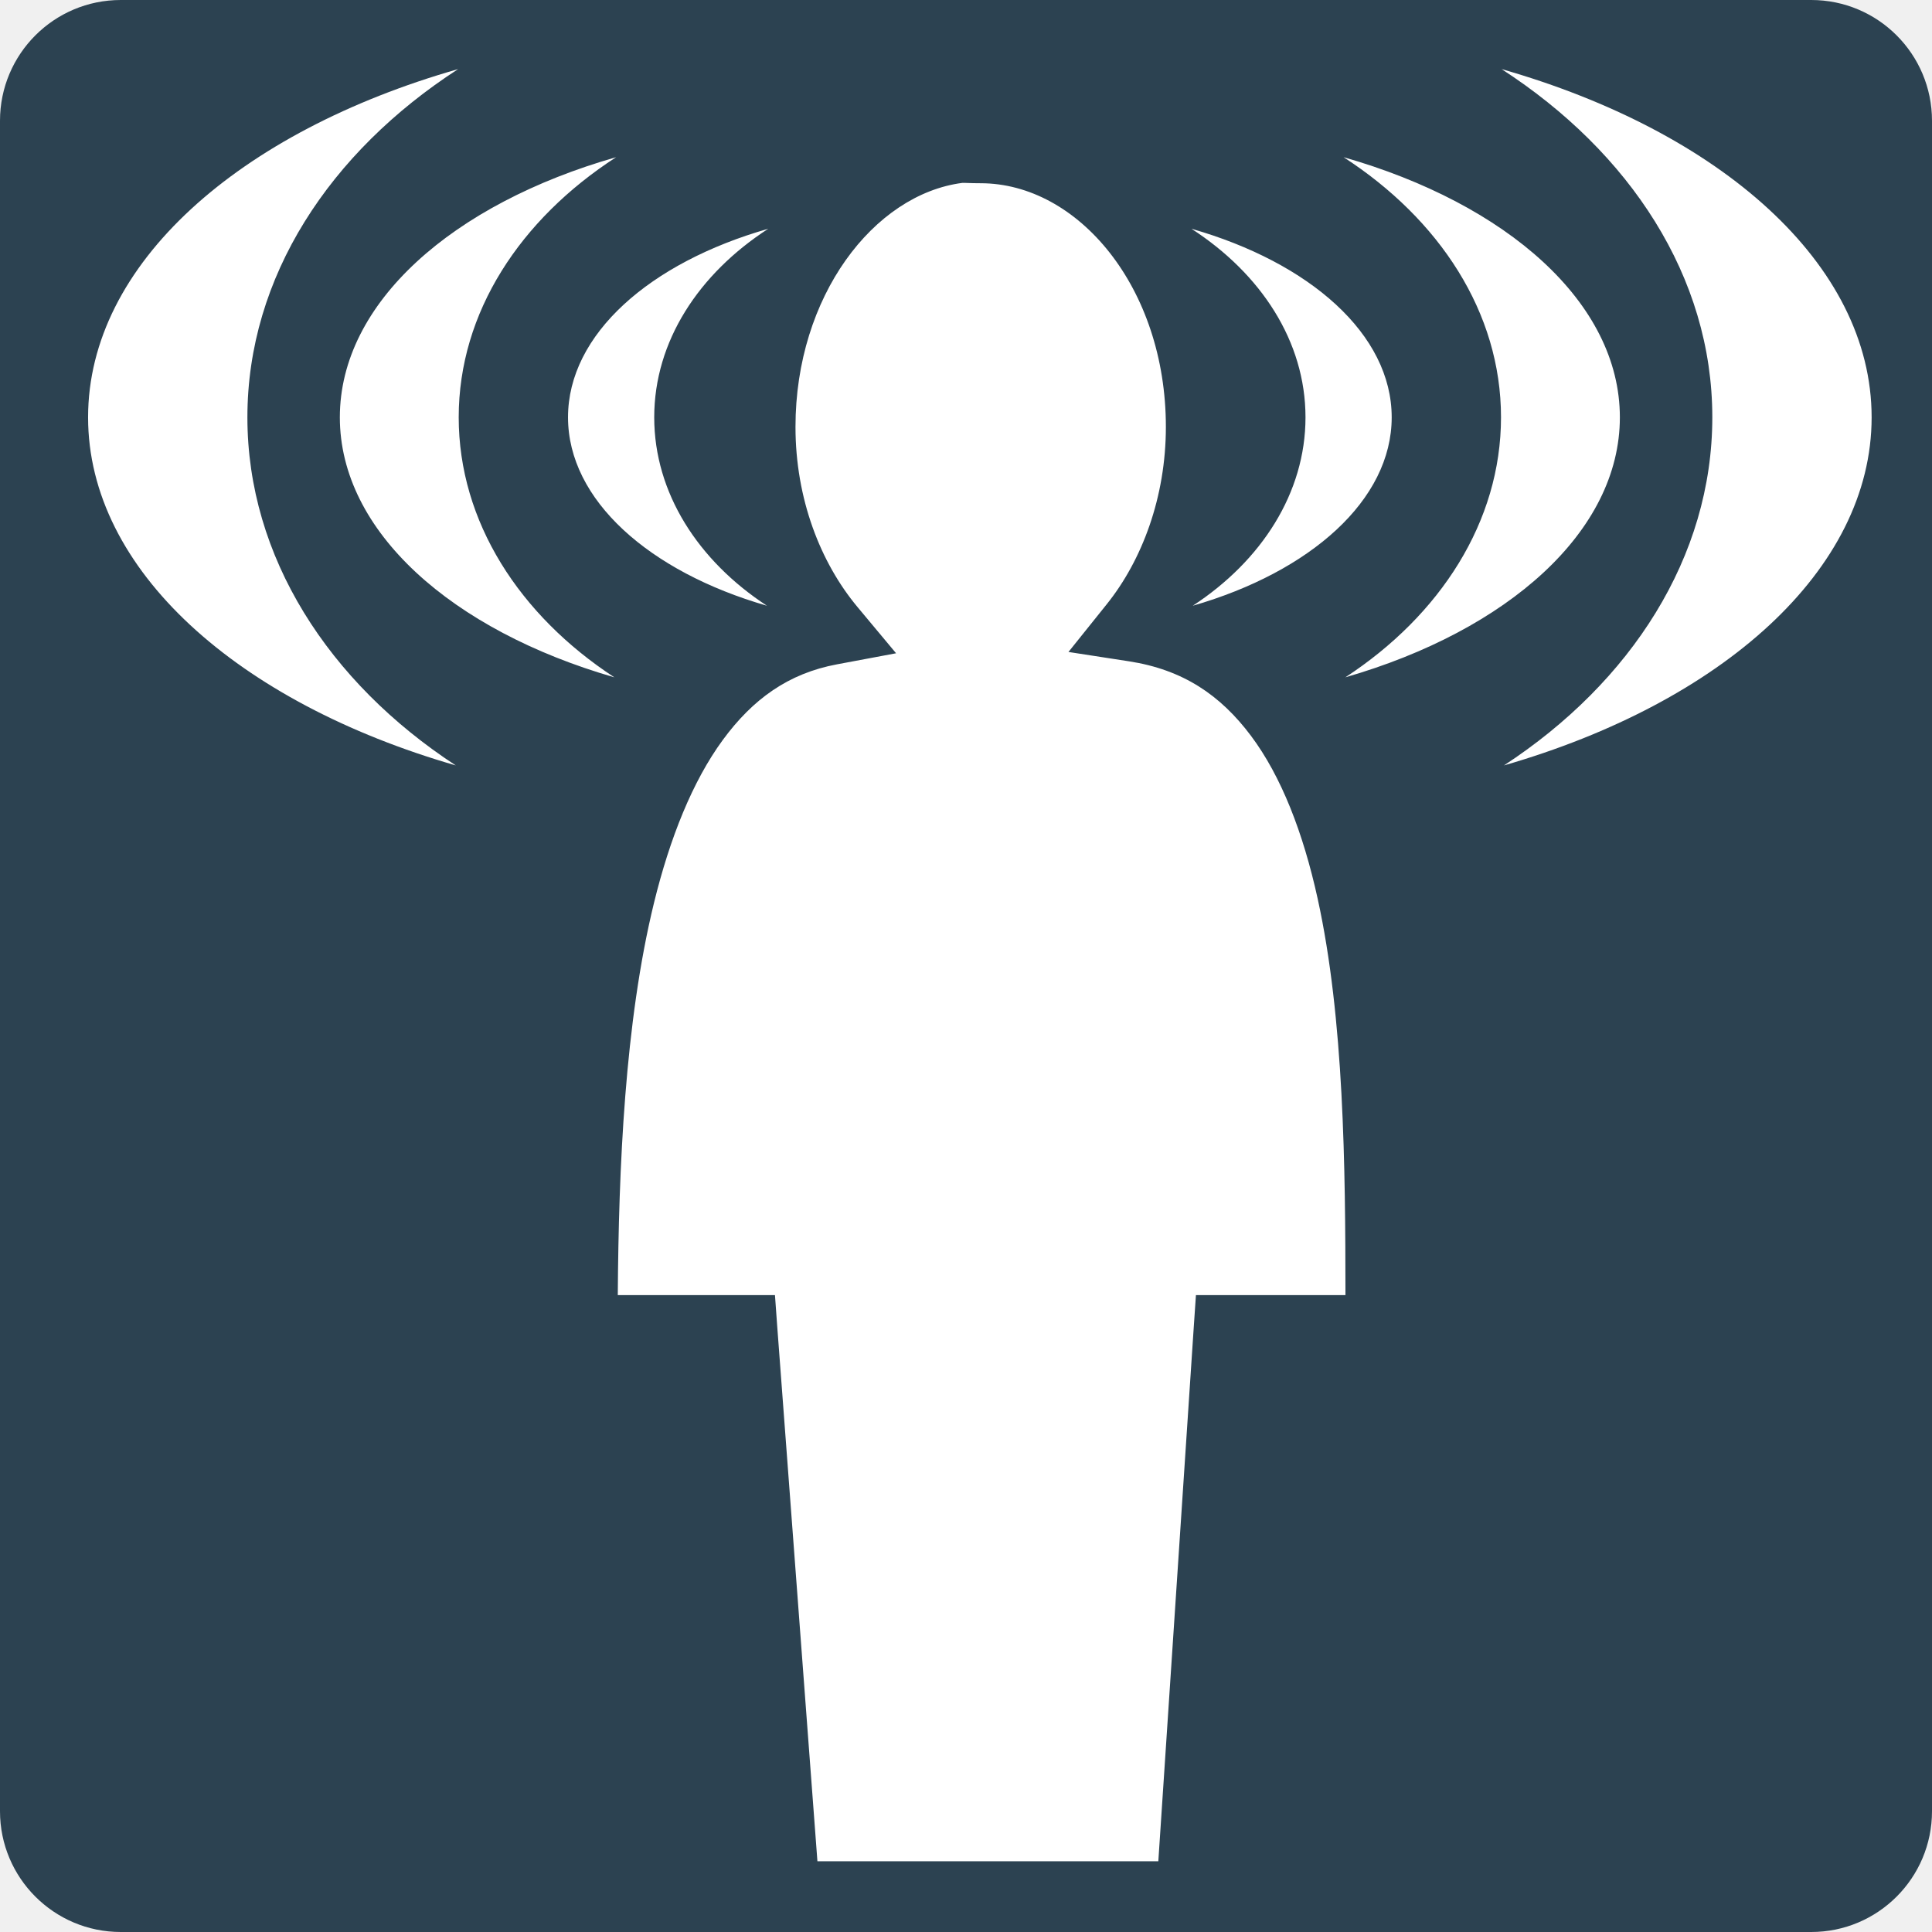
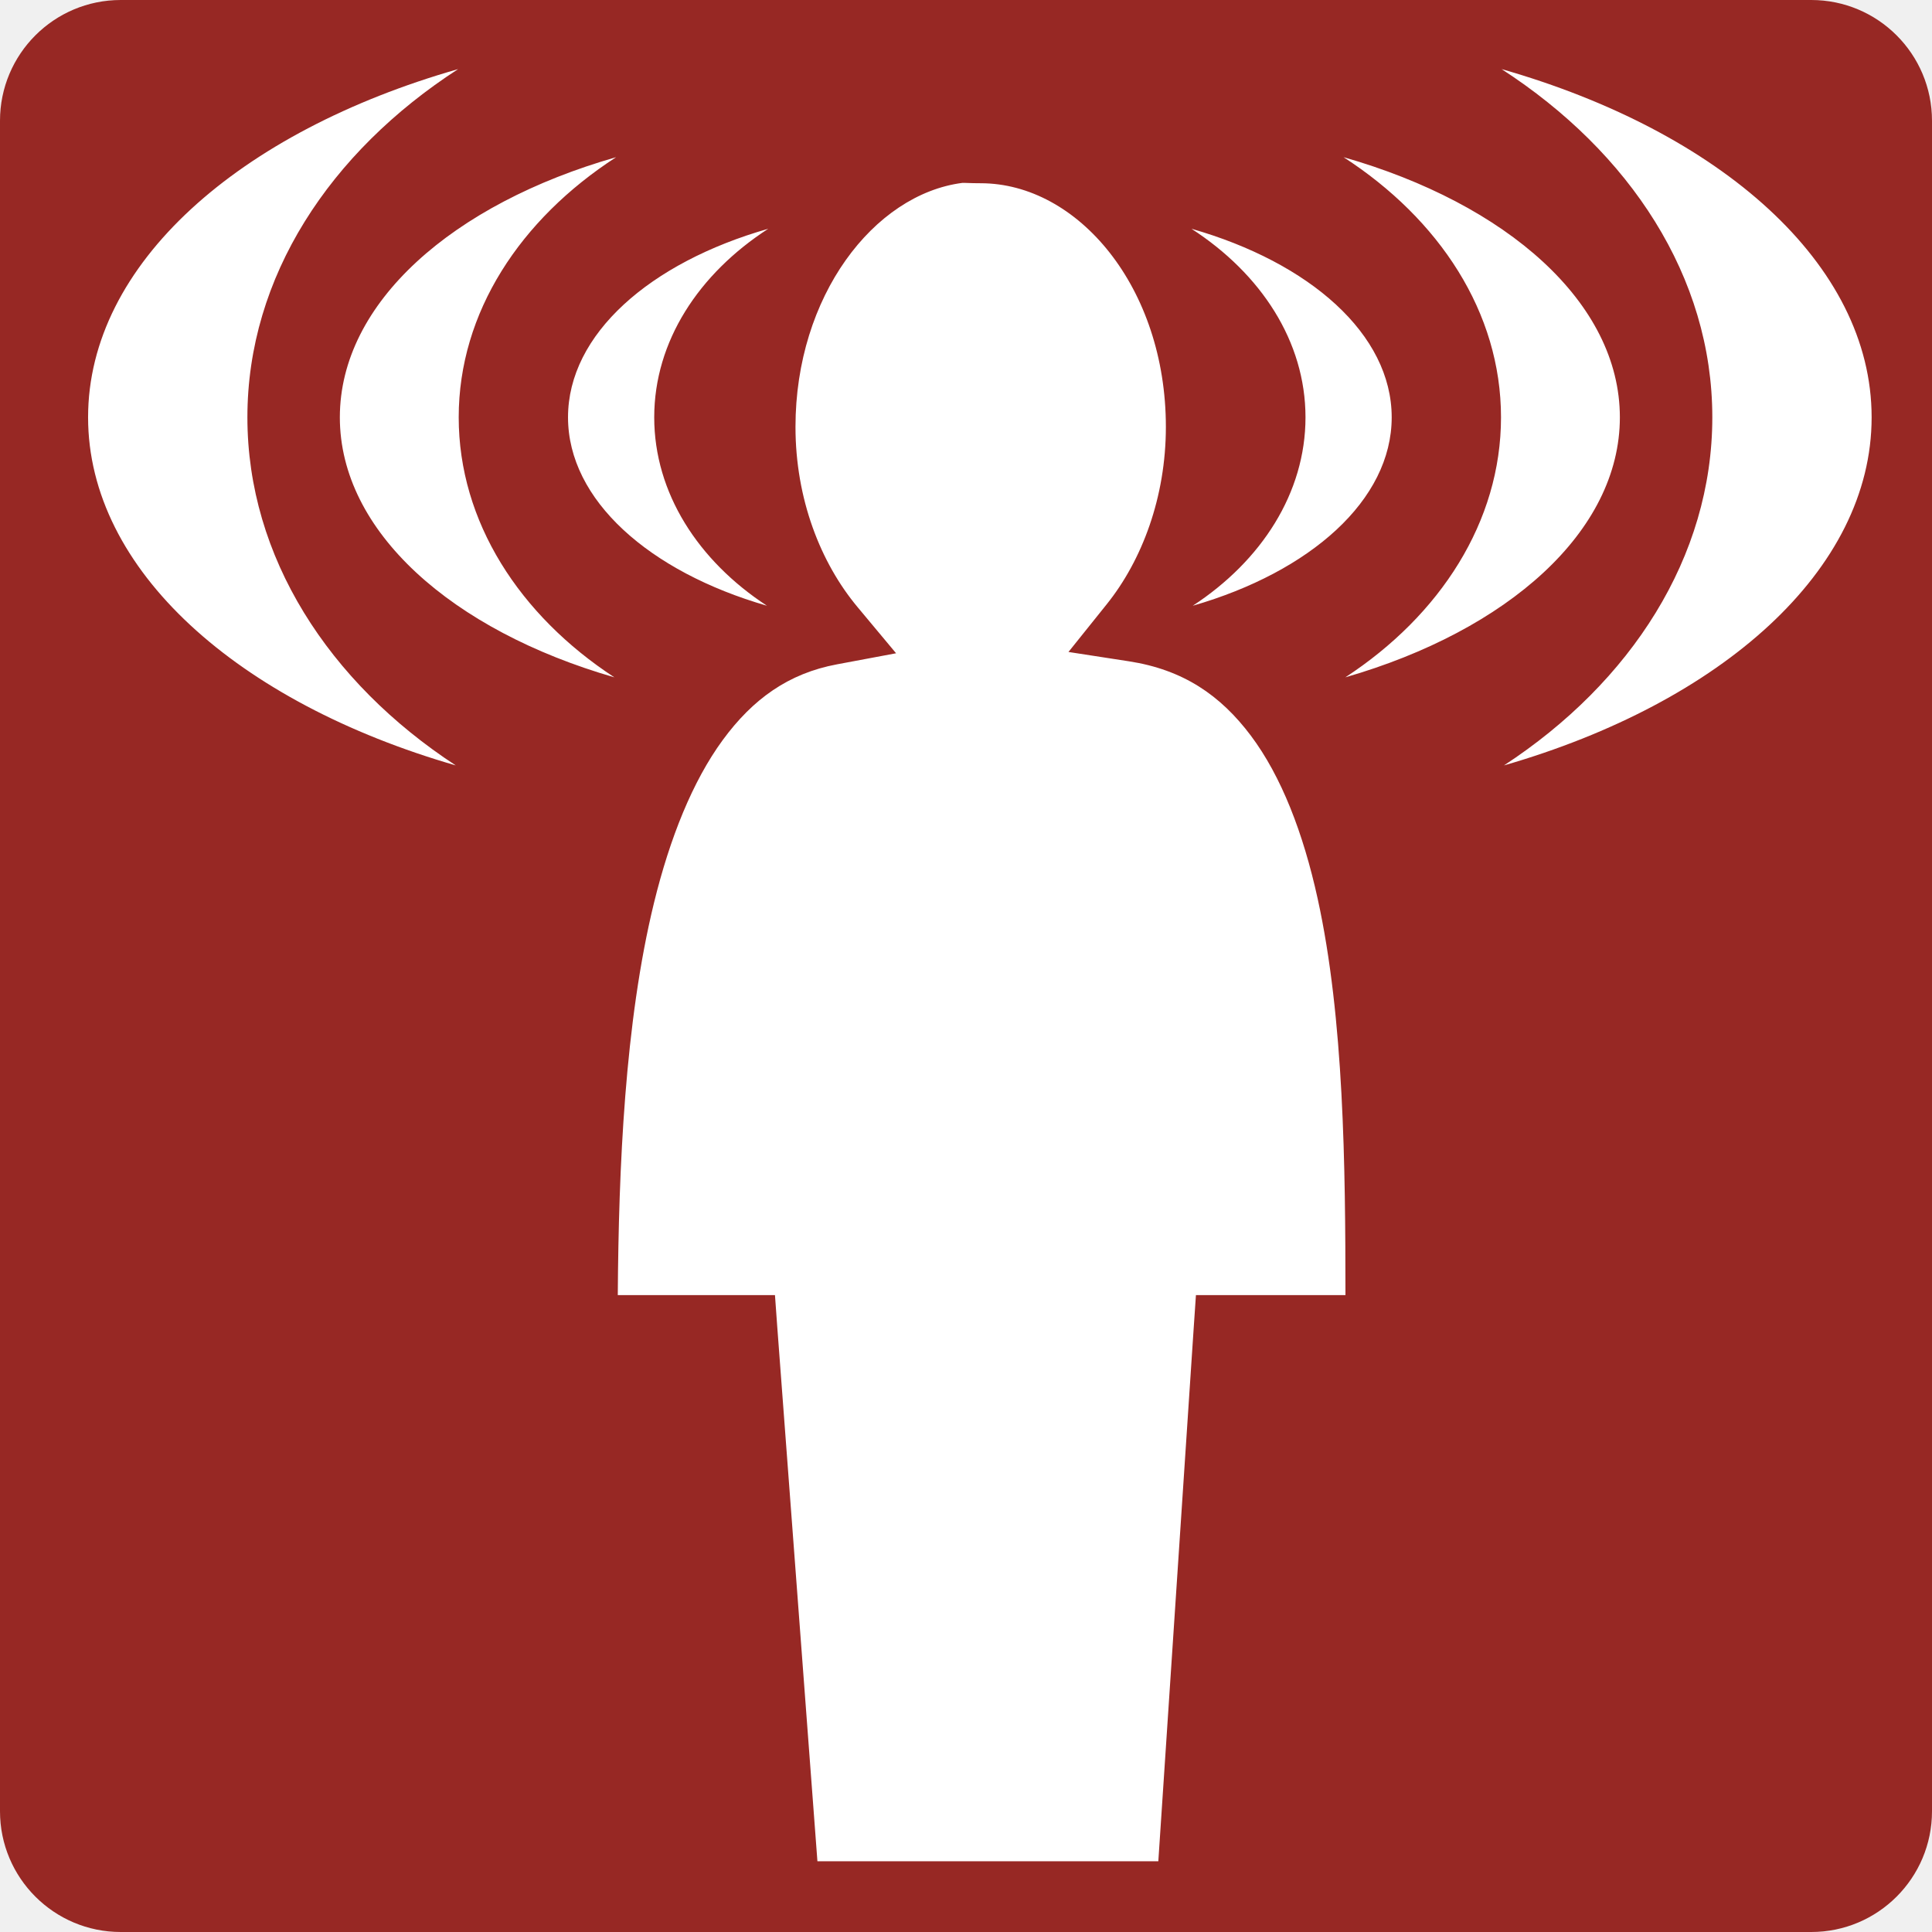
<svg xmlns="http://www.w3.org/2000/svg" viewBox="0 0 512 512" width="512" height="512">
-   <defs>
-     <filter id="shadow-2" height="300%" width="300%" x="-100%" y="-100%">
-       <feFlood flood-color="rgba(0, 0, 0, 1)" result="flood" />
-       <feComposite in="flood" in2="SourceGraphic" operator="atop" result="composite" />
-       <feGaussianBlur in="composite" stdDeviation="15" result="blur" />
-       <feOffset dx="0" dy="0" result="offset" />
-       <feComposite in="SourceGraphic" in2="offset" operator="over" />
-     </filter>
-     <filter id="shadow-3" height="300%" width="300%" x="-100%" y="-100%">
-       <feFlood flood-color="rgba(0, 0, 0, 1)" result="flood" />
-       <feComposite in="flood" in2="SourceGraphic" operator="atop" result="composite" />
-       <feGaussianBlur in="composite" stdDeviation="15" result="blur" />
-       <feOffset dx="0" dy="0" result="offset" />
-       <feComposite in="SourceGraphic" in2="offset" operator="over" />
-     </filter>
-     <filter id="shadow-4" height="300%" width="300%" x="-100%" y="-100%">
-       <feFlood flood-color="rgba(0, 0, 0, 1)" result="flood" />
-       <feComposite in="flood" in2="SourceGraphic" operator="atop" result="composite" />
-       <feGaussianBlur in="composite" stdDeviation="15" result="blur" />
-       <feOffset dx="0" dy="0" result="offset" />
-       <feComposite in="SourceGraphic" in2="offset" operator="over" />
-     </filter>
-     <radialGradient id="gradient-2">
-       <stop offset="0%" stop-color="#f8e71c" stop-opacity="1" />
-       <stop offset="100%" stop-color="#f5a623" stop-opacity="1" />
-     </radialGradient>
-     <radialGradient id="gradient-3">
-       <stop offset="0%" stop-color="#f8e71c" stop-opacity="1" />
-       <stop offset="100%" stop-color="#f5a623" stop-opacity="1" />
-     </radialGradient>
-     <radialGradient id="gradient-4">
-       <stop offset="0%" stop-color="#f8e71c" stop-opacity="1" />
-       <stop offset="100%" stop-color="#f5a623" stop-opacity="1" />
-     </radialGradient>
-   </defs>
-   <rect fill="#2c4251" fill-opacity="1" height="512" width="512" rx="32" ry="32" />
+   <rect fill="#972824" fill-opacity="1" height="512" width="512" rx="32" ry="32" />
  <g class="" transform="translate(0,0)" style="touch-action: none;">
    <path d="M121.406 18.313c-57.98 16.562-98.06 51.613-98.062 92.28-.003 40.518 39.805 75.616 97.437 92.25-33.653-22.005-55.22-55.224-55.218-92.25 0-37.237 21.85-70.277 55.844-92.28zm276.531 0c33.995 22.003 55.844 55.043 55.844 92.28.004 37.026-21.563 70.245-55.217 92.25 57.632-16.634 97.44-51.732 97.437-92.25-.003-40.667-40.082-75.718-98.063-92.28zM163.28 41.656c-43.303 12.368-73.215 38.565-73.218 68.938-.002 30.26 29.707 56.482 72.75 68.906-25.135-16.434-41.25-41.255-41.25-68.906 0-27.813 16.328-52.503 41.72-68.938zm192.782 0c25.39 16.435 41.72 41.125 41.72 68.938 0 27.65-16.115 52.472-41.25 68.906 43.043-12.424 72.752-38.645 72.75-68.906-.004-30.373-29.915-56.57-73.22-68.938zm-101.03 6.813c-23.457 3.027-44.22 30.026-44.22 64.655 0 19.094 6.635 36.007 16.438 47.75l10.22 12.25-15.69 2.938c-12.834 2.4-22.282 9.19-30.25 20.062-7.965 10.872-14 25.903-18.218 43.156-7.727 31.62-9.362 70.17-9.593 103.94h41.655l.625 8.655 10.625 141.375h90.344l9.374-141.313.594-8.718h39.625c-.017-34.152-.373-73.232-7.375-105.095-3.818-17.37-9.612-32.392-17.688-43.156-8.076-10.765-17.99-17.51-32.344-19.72l-16-2.47 10.125-12.624c9.38-11.682 15.69-28.4 15.69-47.03 0-36.92-23.274-64.564-49.095-64.564-2.8 0-4.505-.137-4.844-.093zm-51.438 12.155c-31.38 8.964-53.063 27.96-53.063 49.97 0 21.927 21.53 40.935 52.72 49.936-18.212-11.908-29.875-29.898-29.875-49.936.003-20.153 11.82-38.06 30.22-49.97zm112.156 0c18.398 11.91 30.216 29.816 30.22 49.97 0 20.037-11.664 38.027-29.876 49.936 31.19-9 52.72-28.008 52.72-49.936-.002-22.01-21.686-41.005-53.064-49.97z" fill="#fff" fill-opacity="1" />
  </g>
</svg>
